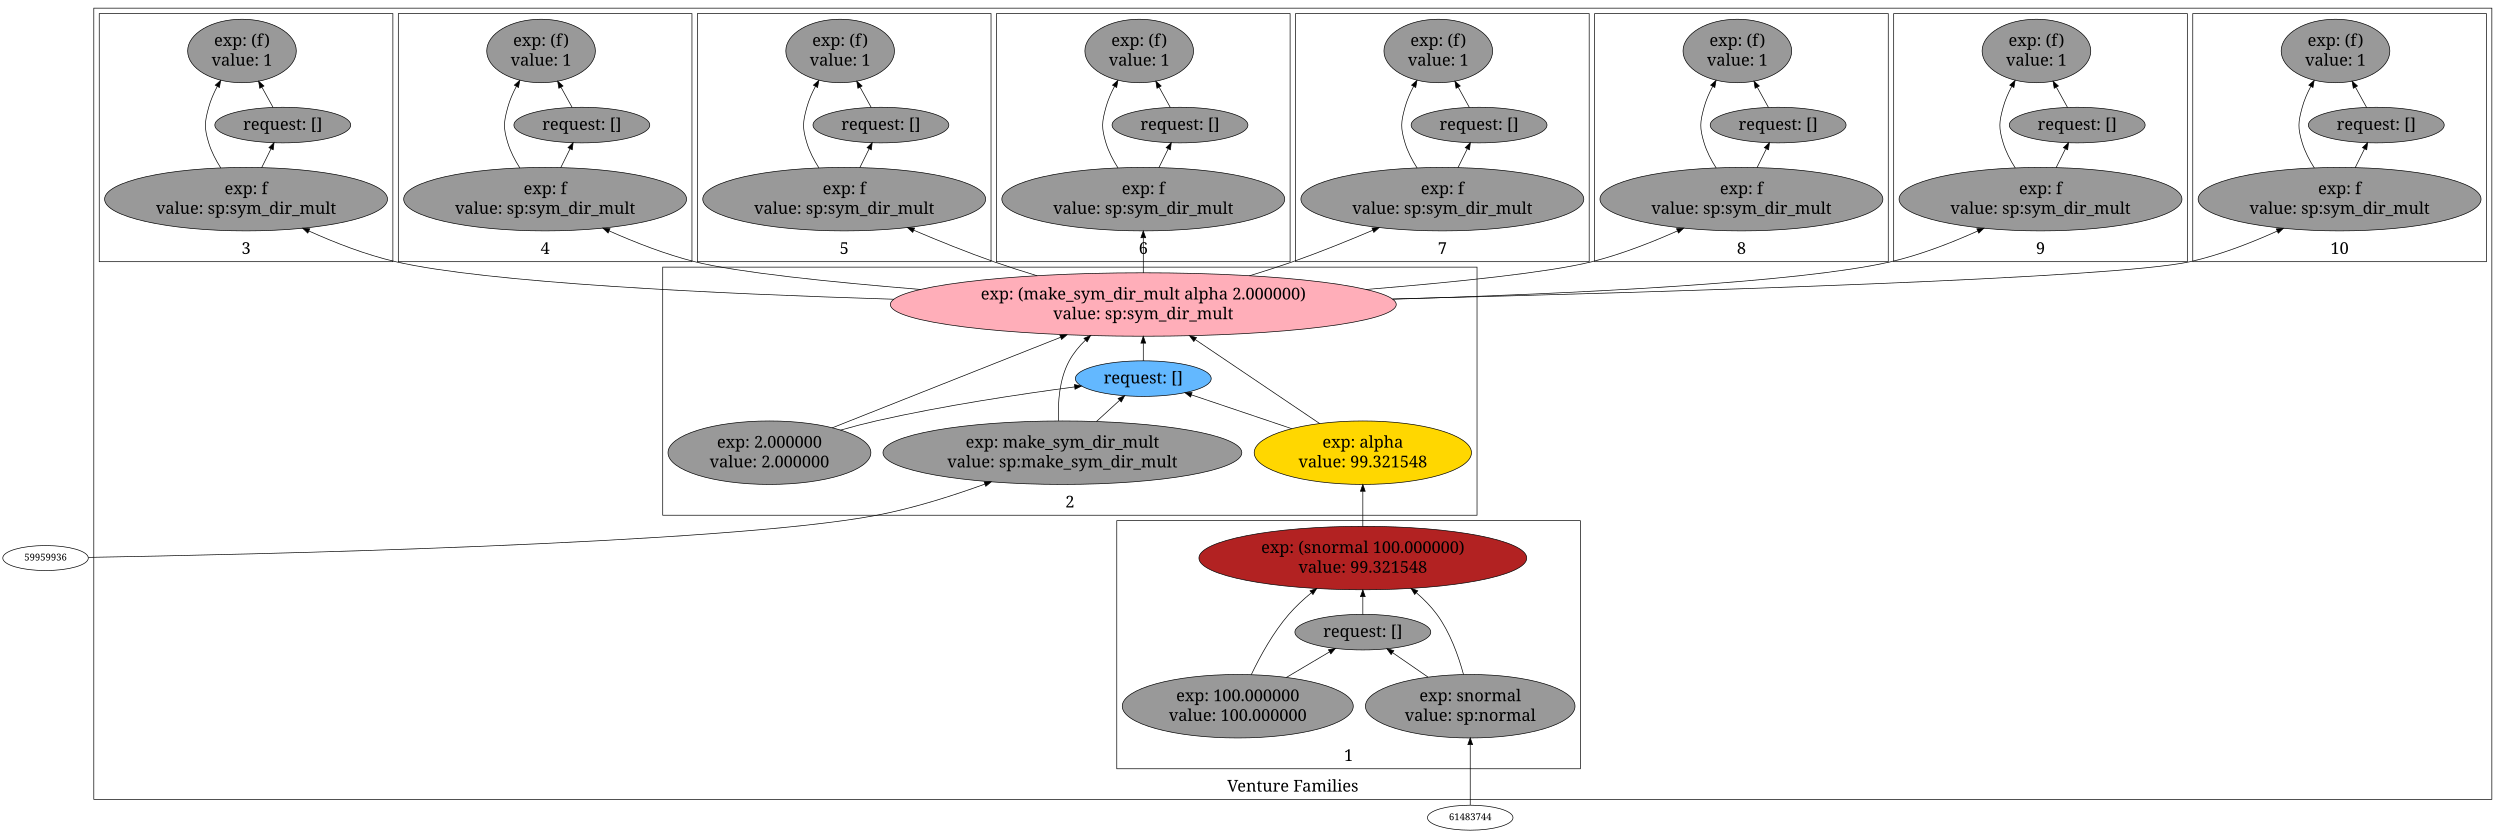
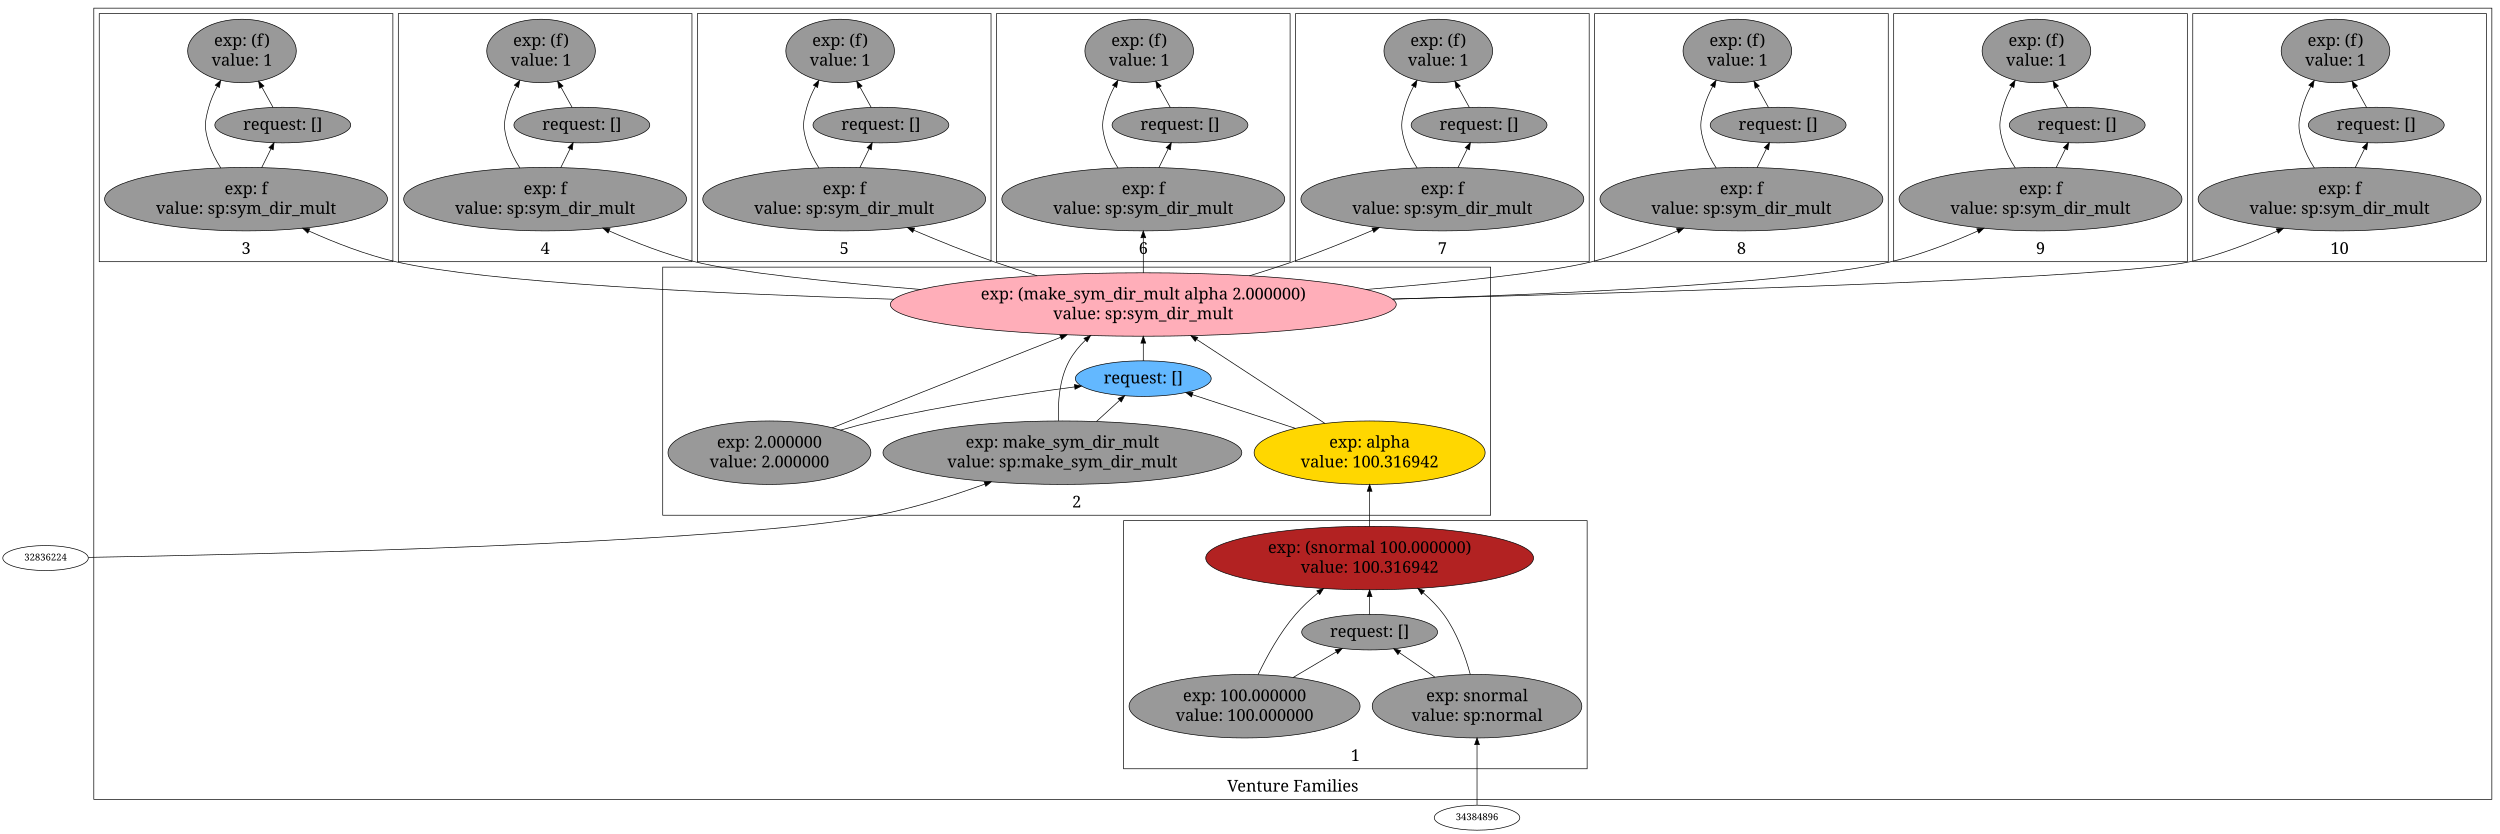
<svg xmlns="http://www.w3.org/2000/svg" width="3678pt" height="1226pt" viewBox="0.00 0.00 3678.00 1226.00">
  <g id="graph1" class="graph" transform="scale(1 1) rotate(0) translate(4 1222)">
    <polygon fill="white" stroke="white" points="-4,5 -4,-1222 3675,-1222 3675,5 -4,5" />
    <g id="graph2" class="cluster">
      <polygon fill="none" stroke="black" points="134,-46 134,-1210 3662,-1210 3662,-46 134,-46" />
      <text text-anchor="middle" x="1898" y="-57.4" font-family="Times Roman,serif" font-size="24.00">Venture Families</text>
    </g>
    <g id="graph3" class="cluster">
-       <polygon fill="none" stroke="black" points="1639,-91 1639,-456 2321,-456 2321,-91 1639,-91" />
-       <text text-anchor="middle" x="1980" y="-102.4" font-family="Times Roman,serif" font-size="24.00">1</text>
+       <polygon fill="none" stroke="black" points="1649,-91 1649,-456 2331,-456 2331,-91 1649,-91" />
+       <text text-anchor="middle" x="1990" y="-102.4" font-family="Times Roman,serif" font-size="24.00">1</text>
    </g>
    <g id="graph4" class="cluster">
-       <polygon fill="none" stroke="black" points="971,-464 971,-829 2169,-829 2169,-464 971,-464" />
-       <text text-anchor="middle" x="1570" y="-475.4" font-family="Times Roman,serif" font-size="24.00">2</text>
+       <polygon fill="none" stroke="black" points="971,-464 971,-829 2189,-829 2189,-464 971,-464" />
+       <text text-anchor="middle" x="1580" y="-475.4" font-family="Times Roman,serif" font-size="24.00">2</text>
    </g>
    <g id="graph5" class="cluster">
      <polygon fill="none" stroke="black" points="142,-837 142,-1202 574,-1202 574,-837 142,-837" />
      <text text-anchor="middle" x="358" y="-848.4" font-family="Times Roman,serif" font-size="24.00">3</text>
    </g>
    <g id="graph6" class="cluster">
      <polygon fill="none" stroke="black" points="582,-837 582,-1202 1014,-1202 1014,-837 582,-837" />
      <text text-anchor="middle" x="798" y="-848.4" font-family="Times Roman,serif" font-size="24.00">4</text>
    </g>
    <g id="graph7" class="cluster">
      <polygon fill="none" stroke="black" points="1022,-837 1022,-1202 1454,-1202 1454,-837 1022,-837" />
      <text text-anchor="middle" x="1238" y="-848.4" font-family="Times Roman,serif" font-size="24.00">5</text>
    </g>
    <g id="graph8" class="cluster">
      <polygon fill="none" stroke="black" points="1462,-837 1462,-1202 1894,-1202 1894,-837 1462,-837" />
      <text text-anchor="middle" x="1678" y="-848.4" font-family="Times Roman,serif" font-size="24.00">6</text>
    </g>
    <g id="graph9" class="cluster">
      <polygon fill="none" stroke="black" points="1902,-837 1902,-1202 2334,-1202 2334,-837 1902,-837" />
      <text text-anchor="middle" x="2118" y="-848.4" font-family="Times Roman,serif" font-size="24.00">7</text>
    </g>
    <g id="graph10" class="cluster">
      <polygon fill="none" stroke="black" points="2342,-837 2342,-1202 2774,-1202 2774,-837 2342,-837" />
      <text text-anchor="middle" x="2558" y="-848.4" font-family="Times Roman,serif" font-size="24.00">8</text>
    </g>
    <g id="graph11" class="cluster">
      <polygon fill="none" stroke="black" points="2782,-837 2782,-1202 3214,-1202 3214,-837 2782,-837" />
      <text text-anchor="middle" x="2998" y="-848.4" font-family="Times Roman,serif" font-size="24.00">9</text>
    </g>
    <g id="graph12" class="cluster">
      <polygon fill="none" stroke="black" points="3222,-837 3222,-1202 3654,-1202 3654,-837 3222,-837" />
      <text text-anchor="middle" x="3438" y="-848.4" font-family="Times Roman,serif" font-size="24.00">10</text>
    </g>
    <g id="node3" class="node">
-       <ellipse fill="firebrick" stroke="black" cx="2001" cy="-401" rx="241.123" ry="46.669" />
-       <text text-anchor="middle" x="2001" y="-408.4" font-family="Times Roman,serif" font-size="24.00">exp: (snormal 100.000000)</text>
-       <text text-anchor="middle" x="2001" y="-379.4" font-family="Times Roman,serif" font-size="24.00">value: 99.321548</text>
+       <ellipse fill="firebrick" stroke="black" cx="2011" cy="-401" rx="241.123" ry="46.669" />
+       <text text-anchor="middle" x="2011" y="-408.4" font-family="Times Roman,serif" font-size="24.00">exp: (snormal 100.000000)</text>
+       <text text-anchor="middle" x="2011" y="-379.4" font-family="Times Roman,serif" font-size="24.00">value: 100.316942</text>
    </g>
    <g id="node11" class="node">
-       <ellipse fill="gold" stroke="black" cx="2001" cy="-556" rx="159.806" ry="46.669" />
-       <text text-anchor="middle" x="2001" y="-563.4" font-family="Times Roman,serif" font-size="24.00">exp: alpha</text>
-       <text text-anchor="middle" x="2001" y="-534.4" font-family="Times Roman,serif" font-size="24.00">value: 99.321548</text>
-     </g>
-     <g id="edge63" class="edge">
-       <path fill="none" stroke="black" d="M2001,-447.505C2001,-463.677 2001,-482.005 2001,-498.933" />
-       <polygon fill="black" stroke="black" points="1997.5,-499.26 2001,-509.26 2004.5,-499.26 1997.5,-499.26" />
+       <ellipse fill="gold" stroke="black" cx="2011" cy="-556" rx="169.913" ry="46.669" />
+       <text text-anchor="middle" x="2011" y="-563.4" font-family="Times Roman,serif" font-size="24.00">exp: alpha</text>
+       <text text-anchor="middle" x="2011" y="-534.4" font-family="Times Roman,serif" font-size="24.00">value: 100.316942</text>
+     </g>
+     <g id="edge31" class="edge">
+       <path fill="none" stroke="black" d="M2011,-447.505C2011,-463.677 2011,-482.005 2011,-498.933" />
+       <polygon fill="black" stroke="black" points="2007.5,-499.26 2011,-509.26 2014.5,-499.26 2007.5,-499.26" />
    </g>
    <g id="node4" class="node">
-       <ellipse fill="#999999" stroke="black" cx="2001" cy="-292" rx="99.91" ry="26.163" />
-       <text text-anchor="middle" x="2001" y="-284.9" font-family="Times Roman,serif" font-size="24.00">request: []</text>
+       <ellipse fill="#999999" stroke="black" cx="2011" cy="-292" rx="99.91" ry="26.163" />
+       <text text-anchor="middle" x="2011" y="-284.9" font-family="Times Roman,serif" font-size="24.00">request: []</text>
    </g>
    <g id="edge97" class="edge">
-       <path fill="none" stroke="black" d="M2001,-318.108C2001,-325.979 2001,-334.946 2001,-344.005" />
-       <polygon fill="black" stroke="black" points="1997.5,-344.218 2001,-354.218 2004.5,-344.218 1997.5,-344.218" />
+       <path fill="none" stroke="black" d="M2011,-318.108C2011,-325.979 2011,-334.946 2011,-344.005" />
+       <polygon fill="black" stroke="black" points="2007.5,-344.218 2011,-354.218 2014.5,-344.218 2007.5,-344.218" />
    </g>
    <g id="node5" class="node">
-       <ellipse fill="#999999" stroke="black" cx="2159" cy="-183" rx="154.149" ry="46.669" />
-       <text text-anchor="middle" x="2159" y="-190.4" font-family="Times Roman,serif" font-size="24.00">exp: snormal</text>
-       <text text-anchor="middle" x="2159" y="-161.4" font-family="Times Roman,serif" font-size="24.00">value: sp:normal</text>
+       <ellipse fill="#999999" stroke="black" cx="2169" cy="-183" rx="154.149" ry="46.669" />
+       <text text-anchor="middle" x="2169" y="-190.4" font-family="Times Roman,serif" font-size="24.00">exp: snormal</text>
+       <text text-anchor="middle" x="2169" y="-161.4" font-family="Times Roman,serif" font-size="24.00">value: sp:normal</text>
    </g>
    <g id="edge87" class="edge">
-       <path fill="none" stroke="black" d="M2149.12,-229.623C2141.63,-257.217 2129.28,-291.787 2110,-318 2101.47,-329.599 2090.88,-340.353 2079.68,-350.014" />
-       <polygon fill="black" stroke="black" points="2077.3,-347.44 2071.85,-356.524 2081.78,-352.823 2077.3,-347.44" />
+       <path fill="none" stroke="black" d="M2159.12,-229.623C2151.63,-257.217 2139.28,-291.787 2120,-318 2111.47,-329.599 2100.88,-340.353 2089.68,-350.014" />
+       <polygon fill="black" stroke="black" points="2087.3,-347.44 2081.85,-356.524 2091.78,-352.823 2087.3,-347.44" />
    </g>
    <g id="edge89" class="edge">
-       <path fill="none" stroke="black" d="M2097.01,-225.767C2079.65,-237.744 2061.14,-250.514 2045.05,-261.614" />
-       <polygon fill="black" stroke="black" points="2042.62,-259.033 2036.38,-267.592 2046.6,-264.795 2042.62,-259.033" />
+       <path fill="none" stroke="black" d="M2107.01,-225.767C2089.65,-237.744 2071.14,-250.514 2055.05,-261.614" />
+       <polygon fill="black" stroke="black" points="2052.62,-259.033 2046.38,-267.592 2056.6,-264.795 2052.62,-259.033" />
    </g>
    <g id="node6" class="node">
-       <ellipse fill="#999999" stroke="black" cx="1817" cy="-183" rx="169.913" ry="46.669" />
-       <text text-anchor="middle" x="1817" y="-190.4" font-family="Times Roman,serif" font-size="24.00">exp: 100.000000</text>
-       <text text-anchor="middle" x="1817" y="-161.4" font-family="Times Roman,serif" font-size="24.00">value: 100.000000</text>
+       <ellipse fill="#999999" stroke="black" cx="1827" cy="-183" rx="169.913" ry="46.669" />
+       <text text-anchor="middle" x="1827" y="-190.4" font-family="Times Roman,serif" font-size="24.00">exp: 100.000000</text>
+       <text text-anchor="middle" x="1827" y="-161.4" font-family="Times Roman,serif" font-size="24.00">value: 100.000000</text>
    </g>
    <g id="edge93" class="edge">
-       <path fill="none" stroke="black" d="M1836.89,-229.45C1850.06,-256.982 1869.1,-291.547 1892,-318 1901.83,-329.359 1913.45,-340.165 1925.37,-350" />
-       <polygon fill="black" stroke="black" points="1923.25,-352.783 1933.23,-356.319 1927.63,-347.326 1923.25,-352.783" />
+       <path fill="none" stroke="black" d="M1846.89,-229.45C1860.06,-256.982 1879.1,-291.547 1902,-318 1911.83,-329.359 1923.45,-340.165 1935.37,-350" />
+       <polygon fill="black" stroke="black" points="1933.25,-352.783 1943.23,-356.319 1937.63,-347.326 1933.25,-352.783" />
    </g>
    <g id="edge95" class="edge">
-       <path fill="none" stroke="black" d="M1888.4,-225.298C1909.69,-237.909 1932.53,-251.438 1952.03,-262.993" />
-       <polygon fill="black" stroke="black" points="1950.36,-266.067 1960.74,-268.153 1953.92,-260.045 1950.36,-266.067" />
+       <path fill="none" stroke="black" d="M1898.4,-225.298C1919.69,-237.909 1942.53,-251.438 1962.03,-262.993" />
+       <polygon fill="black" stroke="black" points="1960.36,-266.067 1970.74,-268.153 1963.92,-260.045 1960.36,-266.067" />
    </g>
    <g id="node8" class="node">
      <ellipse fill="#ffaeb9" stroke="black" cx="1678" cy="-774" rx="372.145" ry="46.669" />
      <text text-anchor="middle" x="1678" y="-781.4" font-family="Times Roman,serif" font-size="24.00">exp: (make_sym_dir_mult alpha 2.000000)</text>
      <text text-anchor="middle" x="1678" y="-752.4" font-family="Times Roman,serif" font-size="24.00">value: sp:sym_dir_mult</text>
    </g>
    <g id="node16" class="node">
      <ellipse fill="#999999" stroke="black" cx="358" cy="-929" rx="208.096" ry="46.669" />
      <text text-anchor="middle" x="358" y="-936.4" font-family="Times Roman,serif" font-size="24.00">exp: f</text>
      <text text-anchor="middle" x="358" y="-907.4" font-family="Times Roman,serif" font-size="24.00">value: sp:sym_dir_mult</text>
    </g>
    <g id="edge103" class="edge">
      <path fill="none" stroke="black" d="M1311.09,-781.748C1046.35,-789.847 712.786,-805.917 578,-837 534.584,-847.012 488.791,-864.866 450.292,-882.198" />
      <polygon fill="black" stroke="black" points="448.826,-879.02 441.178,-886.352 451.729,-885.389 448.826,-879.02" />
    </g>
    <g id="node20" class="node">
      <ellipse fill="#999999" stroke="black" cx="798" cy="-929" rx="208.096" ry="46.669" />
      <text text-anchor="middle" x="798" y="-936.4" font-family="Times Roman,serif" font-size="24.00">exp: f</text>
      <text text-anchor="middle" x="798" y="-907.4" font-family="Times Roman,serif" font-size="24.00">value: sp:sym_dir_mult</text>
    </g>
-     <g id="edge49" class="edge">
+     <g id="edge67" class="edge">
      <path fill="none" stroke="black" d="M1350.62,-796.101C1217.97,-806.964 1081.29,-821.134 1018,-837 975.52,-847.649 930.581,-865.207 892.47,-882.145" />
      <polygon fill="black" stroke="black" points="890.618,-879.14 882.934,-886.433 893.489,-885.524 890.618,-879.14" />
    </g>
    <g id="node24" class="node">
      <ellipse fill="#999999" stroke="black" cx="1238" cy="-929" rx="208.096" ry="46.669" />
      <text text-anchor="middle" x="1238" y="-936.4" font-family="Times Roman,serif" font-size="24.00">exp: f</text>
      <text text-anchor="middle" x="1238" y="-907.4" font-family="Times Roman,serif" font-size="24.00">value: sp:sym_dir_mult</text>
    </g>
-     <g id="edge41" class="edge">
+     <g id="edge17" class="edge">
      <path fill="none" stroke="black" d="M1521.94,-816.234C1500.33,-822.794 1478.52,-829.797 1458,-837 1419.02,-850.68 1377,-867.674 1340.23,-883.321" />
      <polygon fill="black" stroke="black" points="1338.82,-880.117 1331,-887.267 1341.57,-886.554 1338.82,-880.117" />
    </g>
    <g id="node28" class="node">
      <ellipse fill="#999999" stroke="black" cx="1678" cy="-929" rx="208.096" ry="46.669" />
      <text text-anchor="middle" x="1678" y="-936.4" font-family="Times Roman,serif" font-size="24.00">exp: f</text>
      <text text-anchor="middle" x="1678" y="-907.4" font-family="Times Roman,serif" font-size="24.00">value: sp:sym_dir_mult</text>
    </g>
-     <g id="edge17" class="edge">
+     <g id="edge59" class="edge">
      <path fill="none" stroke="black" d="M1678,-820.505C1678,-836.677 1678,-855.005 1678,-871.933" />
      <polygon fill="black" stroke="black" points="1674.5,-872.26 1678,-882.26 1681.5,-872.26 1674.5,-872.26" />
    </g>
    <g id="node32" class="node">
      <ellipse fill="#999999" stroke="black" cx="2118" cy="-929" rx="208.096" ry="46.669" />
      <text text-anchor="middle" x="2118" y="-936.4" font-family="Times Roman,serif" font-size="24.00">exp: f</text>
      <text text-anchor="middle" x="2118" y="-907.4" font-family="Times Roman,serif" font-size="24.00">value: sp:sym_dir_mult</text>
    </g>
-     <g id="edge83" class="edge">
+     <g id="edge43" class="edge">
      <path fill="none" stroke="black" d="M1834.06,-816.234C1855.67,-822.794 1877.48,-829.797 1898,-837 1936.98,-850.68 1979,-867.674 2015.77,-883.321" />
      <polygon fill="black" stroke="black" points="2014.43,-886.554 2025,-887.267 2017.18,-880.117 2014.43,-886.554" />
    </g>
    <g id="node36" class="node">
      <ellipse fill="#999999" stroke="black" cx="2558" cy="-929" rx="208.096" ry="46.669" />
      <text text-anchor="middle" x="2558" y="-936.4" font-family="Times Roman,serif" font-size="24.00">exp: f</text>
      <text text-anchor="middle" x="2558" y="-907.4" font-family="Times Roman,serif" font-size="24.00">value: sp:sym_dir_mult</text>
    </g>
-     <g id="edge25" class="edge">
+     <g id="edge51" class="edge">
      <path fill="none" stroke="black" d="M2005.38,-796.101C2138.03,-806.964 2274.71,-821.134 2338,-837 2380.48,-847.649 2425.42,-865.207 2463.53,-882.145" />
      <polygon fill="black" stroke="black" points="2462.51,-885.524 2473.07,-886.433 2465.38,-879.14 2462.51,-885.524" />
    </g>
    <g id="node40" class="node">
      <ellipse fill="#999999" stroke="black" cx="2998" cy="-929" rx="208.096" ry="46.669" />
      <text text-anchor="middle" x="2998" y="-936.4" font-family="Times Roman,serif" font-size="24.00">exp: f</text>
      <text text-anchor="middle" x="2998" y="-907.4" font-family="Times Roman,serif" font-size="24.00">value: sp:sym_dir_mult</text>
    </g>
    <g id="edge75" class="edge">
      <path fill="none" stroke="black" d="M2044.91,-781.748C2309.65,-789.847 2643.21,-805.917 2778,-837 2821.42,-847.012 2867.21,-864.866 2905.71,-882.198" />
      <polygon fill="black" stroke="black" points="2904.27,-885.389 2914.82,-886.352 2907.17,-879.02 2904.27,-885.389" />
    </g>
    <g id="node44" class="node">
      <ellipse fill="#999999" stroke="black" cx="3438" cy="-929" rx="208.096" ry="46.669" />
      <text text-anchor="middle" x="3438" y="-936.4" font-family="Times Roman,serif" font-size="24.00">exp: f</text>
      <text text-anchor="middle" x="3438" y="-907.4" font-family="Times Roman,serif" font-size="24.00">value: sp:sym_dir_mult</text>
    </g>
-     <g id="edge33" class="edge">
+     <g id="edge83" class="edge">
      <path fill="none" stroke="black" d="M2044.57,-782.196C2463.83,-792.642 3106.94,-812.341 3218,-837 3261.68,-846.699 3307.7,-864.608 3346.29,-882.065" />
      <polygon fill="black" stroke="black" points="3344.87,-885.266 3355.42,-886.25 3347.79,-878.902 3344.87,-885.266" />
    </g>
    <g id="node9" class="node">
      <ellipse fill="#63b8ff" stroke="black" cx="1678" cy="-665" rx="99.91" ry="26.163" />
      <text text-anchor="middle" x="1678" y="-657.9" font-family="Times Roman,serif" font-size="24.00">request: []</text>
    </g>
-     <g id="edge69" class="edge">
+     <g id="edge37" class="edge">
      <path fill="none" stroke="black" d="M1678,-691.108C1678,-698.979 1678,-707.946 1678,-717.005" />
      <polygon fill="black" stroke="black" points="1674.5,-717.218 1678,-727.218 1681.5,-717.218 1674.5,-717.218" />
    </g>
    <g id="node10" class="node">
      <ellipse fill="#999999" stroke="black" cx="1559" cy="-556" rx="263.958" ry="46.669" />
      <text text-anchor="middle" x="1559" y="-563.4" font-family="Times Roman,serif" font-size="24.00">exp: make_sym_dir_mult</text>
      <text text-anchor="middle" x="1559" y="-534.4" font-family="Times Roman,serif" font-size="24.00">value: sp:make_sym_dir_mult</text>
    </g>
-     <g id="edge53" class="edge">
+     <g id="edge21" class="edge">
      <path fill="none" stroke="black" d="M1553.28,-602.716C1552.1,-630.015 1554.49,-664.247 1569,-691 1575.14,-702.33 1583.57,-712.582 1593.04,-721.705" />
      <polygon fill="black" stroke="black" points="1590.71,-724.318 1600.46,-728.46 1595.42,-719.141 1590.71,-724.318" />
    </g>
-     <g id="edge55" class="edge">
+     <g id="edge23" class="edge">
      <path fill="none" stroke="black" d="M1609.12,-601.91C1620.57,-612.397 1632.5,-623.32 1643.14,-633.071" />
      <polygon fill="black" stroke="black" points="1640.9,-635.768 1650.64,-639.942 1645.63,-630.606 1640.9,-635.768" />
    </g>
-     <g id="edge59" class="edge">
-       <path fill="none" stroke="black" d="M1937.57,-598.81C1885.06,-634.252 1810.28,-684.721 1754.46,-722.393" />
-       <polygon fill="black" stroke="black" points="1752.35,-719.594 1746.02,-728.09 1756.27,-725.396 1752.35,-719.594" />
-     </g>
-     <g id="edge61" class="edge">
-       <path fill="none" stroke="black" d="M1896.58,-591.239C1848.26,-607.545 1792.11,-626.493 1748.82,-641.1" />
-       <polygon fill="black" stroke="black" points="1747.59,-637.823 1739.23,-644.337 1749.82,-644.456 1747.59,-637.823" />
+     <g id="edge27" class="edge">
+       <path fill="none" stroke="black" d="M1945.21,-599.07C1891.03,-634.537 1814.07,-684.921 1756.64,-722.515" />
+       <polygon fill="black" stroke="black" points="1754.41,-719.794 1747.96,-728.199 1758.25,-725.65 1754.41,-719.794" />
+     </g>
+     <g id="edge29" class="edge">
+       <path fill="none" stroke="black" d="M1901.96,-591.691C1852.13,-608.003 1794.47,-626.877 1750.13,-641.389" />
+       <polygon fill="black" stroke="black" points="1749.01,-638.073 1740.6,-644.51 1751.19,-644.725 1749.01,-638.073" />
    </g>
    <g id="node12" class="node">
      <ellipse fill="#999999" stroke="black" cx="1128" cy="-556" rx="149.2" ry="46.669" />
      <text text-anchor="middle" x="1128" y="-563.4" font-family="Times Roman,serif" font-size="24.00">exp: 2.000000</text>
      <text text-anchor="middle" x="1128" y="-534.4" font-family="Times Roman,serif" font-size="24.00">value: 2.000000</text>
    </g>
-     <g id="edge65" class="edge">
+     <g id="edge33" class="edge">
      <path fill="none" stroke="black" d="M1220.37,-592.611C1312.64,-629.187 1454.99,-685.608 1556.41,-725.806" />
      <polygon fill="black" stroke="black" points="1555.2,-729.091 1565.79,-729.522 1557.78,-722.584 1555.2,-729.091" />
    </g>
-     <g id="edge67" class="edge">
+     <g id="edge35" class="edge">
      <path fill="none" stroke="black" d="M1232.45,-589.184C1250.21,-594.219 1268.56,-599.044 1286,-603 1383.95,-625.212 1497.44,-642.23 1577.03,-652.768" />
      <polygon fill="black" stroke="black" points="1576.68,-656.252 1587.05,-654.084 1577.59,-649.312 1576.68,-656.252" />
    </g>
    <g id="node14" class="node">
      <ellipse fill="#999999" stroke="black" cx="352" cy="-1147" rx="79.903" ry="46.669" />
      <text text-anchor="middle" x="352" y="-1154.4" font-family="Times Roman,serif" font-size="24.00">exp: (f)</text>
      <text text-anchor="middle" x="352" y="-1125.4" font-family="Times Roman,serif" font-size="24.00">value: 1</text>
    </g>
    <g id="node15" class="node">
      <ellipse fill="#999999" stroke="black" cx="412" cy="-1038" rx="99.91" ry="26.163" />
      <text text-anchor="middle" x="412" y="-1030.9" font-family="Times Roman,serif" font-size="24.00">request: []</text>
    </g>
    <g id="edge105" class="edge">
      <path fill="none" stroke="black" d="M397.781,-1063.83C392.849,-1072.79 387.122,-1083.19 381.423,-1093.55" />
      <polygon fill="black" stroke="black" points="378.198,-1092.15 376.442,-1102.6 384.331,-1095.52 378.198,-1092.15" />
    </g>
    <g id="edge99" class="edge">
      <path fill="none" stroke="black" d="M320.847,-974.855C313.514,-986.341 306.889,-999.09 303,-1012 296.334,-1034.13 296.91,-1041.71 303,-1064 305.869,-1074.5 310.447,-1085.03 315.678,-1094.89" />
      <polygon fill="black" stroke="black" points="312.694,-1096.73 320.635,-1103.74 318.8,-1093.31 312.694,-1096.73" />
    </g>
    <g id="edge101" class="edge">
      <path fill="none" stroke="black" d="M380.901,-975.226C385.503,-984.515 390.267,-994.133 394.643,-1002.96" />
      <polygon fill="black" stroke="black" points="391.637,-1004.78 399.212,-1012.19 397.909,-1001.67 391.637,-1004.78" />
    </g>
    <g id="node18" class="node">
      <ellipse fill="#999999" stroke="black" cx="792" cy="-1147" rx="79.903" ry="46.669" />
      <text text-anchor="middle" x="792" y="-1154.4" font-family="Times Roman,serif" font-size="24.00">exp: (f)</text>
      <text text-anchor="middle" x="792" y="-1125.4" font-family="Times Roman,serif" font-size="24.00">value: 1</text>
    </g>
    <g id="node19" class="node">
      <ellipse fill="#999999" stroke="black" cx="852" cy="-1038" rx="99.91" ry="26.163" />
      <text text-anchor="middle" x="852" y="-1030.9" font-family="Times Roman,serif" font-size="24.00">request: []</text>
    </g>
-     <g id="edge51" class="edge">
+     <g id="edge69" class="edge">
      <path fill="none" stroke="black" d="M837.781,-1063.83C832.849,-1072.79 827.122,-1083.19 821.423,-1093.55" />
      <polygon fill="black" stroke="black" points="818.198,-1092.15 816.442,-1102.6 824.331,-1095.52 818.198,-1092.15" />
    </g>
-     <g id="edge45" class="edge">
+     <g id="edge63" class="edge">
      <path fill="none" stroke="black" d="M760.847,-974.855C753.514,-986.341 746.889,-999.09 743,-1012 736.334,-1034.13 736.91,-1041.71 743,-1064 745.869,-1074.5 750.447,-1085.03 755.678,-1094.89" />
      <polygon fill="black" stroke="black" points="752.694,-1096.73 760.635,-1103.74 758.8,-1093.31 752.694,-1096.73" />
    </g>
-     <g id="edge47" class="edge">
+     <g id="edge65" class="edge">
      <path fill="none" stroke="black" d="M820.901,-975.226C825.503,-984.515 830.267,-994.133 834.643,-1002.96" />
      <polygon fill="black" stroke="black" points="831.637,-1004.78 839.212,-1012.19 837.909,-1001.67 831.637,-1004.78" />
    </g>
    <g id="node22" class="node">
      <ellipse fill="#999999" stroke="black" cx="1232" cy="-1147" rx="79.903" ry="46.669" />
      <text text-anchor="middle" x="1232" y="-1154.4" font-family="Times Roman,serif" font-size="24.00">exp: (f)</text>
      <text text-anchor="middle" x="1232" y="-1125.4" font-family="Times Roman,serif" font-size="24.00">value: 1</text>
    </g>
    <g id="node23" class="node">
      <ellipse fill="#999999" stroke="black" cx="1292" cy="-1038" rx="99.91" ry="26.163" />
      <text text-anchor="middle" x="1292" y="-1030.9" font-family="Times Roman,serif" font-size="24.00">request: []</text>
    </g>
-     <g id="edge43" class="edge">
+     <g id="edge19" class="edge">
      <path fill="none" stroke="black" d="M1277.78,-1063.83C1272.85,-1072.79 1267.12,-1083.19 1261.42,-1093.55" />
      <polygon fill="black" stroke="black" points="1258.2,-1092.15 1256.44,-1102.6 1264.33,-1095.52 1258.2,-1092.15" />
    </g>
-     <g id="edge37" class="edge">
+     <g id="edge13" class="edge">
      <path fill="none" stroke="black" d="M1200.85,-974.855C1193.51,-986.341 1186.89,-999.09 1183,-1012 1176.33,-1034.13 1176.91,-1041.71 1183,-1064 1185.87,-1074.5 1190.45,-1085.03 1195.68,-1094.89" />
      <polygon fill="black" stroke="black" points="1192.69,-1096.73 1200.64,-1103.74 1198.8,-1093.31 1192.69,-1096.73" />
    </g>
-     <g id="edge39" class="edge">
+     <g id="edge15" class="edge">
      <path fill="none" stroke="black" d="M1260.9,-975.226C1265.5,-984.515 1270.27,-994.133 1274.64,-1002.96" />
      <polygon fill="black" stroke="black" points="1271.64,-1004.78 1279.21,-1012.19 1277.91,-1001.67 1271.64,-1004.78" />
    </g>
    <g id="node26" class="node">
      <ellipse fill="#999999" stroke="black" cx="1672" cy="-1147" rx="79.903" ry="46.669" />
      <text text-anchor="middle" x="1672" y="-1154.4" font-family="Times Roman,serif" font-size="24.00">exp: (f)</text>
      <text text-anchor="middle" x="1672" y="-1125.4" font-family="Times Roman,serif" font-size="24.00">value: 1</text>
    </g>
    <g id="node27" class="node">
      <ellipse fill="#999999" stroke="black" cx="1732" cy="-1038" rx="99.91" ry="26.163" />
      <text text-anchor="middle" x="1732" y="-1030.9" font-family="Times Roman,serif" font-size="24.00">request: []</text>
    </g>
-     <g id="edge19" class="edge">
+     <g id="edge61" class="edge">
      <path fill="none" stroke="black" d="M1717.78,-1063.83C1712.85,-1072.79 1707.12,-1083.19 1701.42,-1093.55" />
      <polygon fill="black" stroke="black" points="1698.2,-1092.15 1696.44,-1102.6 1704.33,-1095.52 1698.2,-1092.15" />
    </g>
-     <g id="edge13" class="edge">
+     <g id="edge55" class="edge">
      <path fill="none" stroke="black" d="M1640.85,-974.855C1633.51,-986.341 1626.89,-999.09 1623,-1012 1616.33,-1034.13 1616.91,-1041.71 1623,-1064 1625.87,-1074.5 1630.45,-1085.03 1635.68,-1094.89" />
      <polygon fill="black" stroke="black" points="1632.69,-1096.73 1640.64,-1103.74 1638.8,-1093.31 1632.69,-1096.73" />
    </g>
-     <g id="edge15" class="edge">
+     <g id="edge57" class="edge">
      <path fill="none" stroke="black" d="M1700.9,-975.226C1705.5,-984.515 1710.27,-994.133 1714.64,-1002.96" />
      <polygon fill="black" stroke="black" points="1711.64,-1004.78 1719.21,-1012.19 1717.91,-1001.67 1711.64,-1004.78" />
    </g>
    <g id="node30" class="node">
      <ellipse fill="#999999" stroke="black" cx="2112" cy="-1147" rx="79.903" ry="46.669" />
      <text text-anchor="middle" x="2112" y="-1154.4" font-family="Times Roman,serif" font-size="24.00">exp: (f)</text>
      <text text-anchor="middle" x="2112" y="-1125.4" font-family="Times Roman,serif" font-size="24.00">value: 1</text>
    </g>
    <g id="node31" class="node">
      <ellipse fill="#999999" stroke="black" cx="2172" cy="-1038" rx="99.91" ry="26.163" />
      <text text-anchor="middle" x="2172" y="-1030.9" font-family="Times Roman,serif" font-size="24.00">request: []</text>
    </g>
-     <g id="edge85" class="edge">
+     <g id="edge45" class="edge">
      <path fill="none" stroke="black" d="M2157.78,-1063.83C2152.85,-1072.79 2147.12,-1083.19 2141.42,-1093.55" />
      <polygon fill="black" stroke="black" points="2138.2,-1092.15 2136.44,-1102.6 2144.33,-1095.52 2138.2,-1092.15" />
    </g>
-     <g id="edge79" class="edge">
+     <g id="edge39" class="edge">
      <path fill="none" stroke="black" d="M2080.85,-974.855C2073.51,-986.341 2066.89,-999.09 2063,-1012 2056.33,-1034.13 2056.91,-1041.71 2063,-1064 2065.87,-1074.5 2070.45,-1085.03 2075.68,-1094.89" />
      <polygon fill="black" stroke="black" points="2072.69,-1096.73 2080.64,-1103.74 2078.8,-1093.31 2072.69,-1096.73" />
    </g>
-     <g id="edge81" class="edge">
+     <g id="edge41" class="edge">
      <path fill="none" stroke="black" d="M2140.9,-975.226C2145.5,-984.515 2150.27,-994.133 2154.64,-1002.96" />
      <polygon fill="black" stroke="black" points="2151.64,-1004.78 2159.21,-1012.19 2157.91,-1001.67 2151.64,-1004.78" />
    </g>
    <g id="node34" class="node">
      <ellipse fill="#999999" stroke="black" cx="2552" cy="-1147" rx="79.903" ry="46.669" />
      <text text-anchor="middle" x="2552" y="-1154.4" font-family="Times Roman,serif" font-size="24.00">exp: (f)</text>
      <text text-anchor="middle" x="2552" y="-1125.4" font-family="Times Roman,serif" font-size="24.00">value: 1</text>
    </g>
    <g id="node35" class="node">
      <ellipse fill="#999999" stroke="black" cx="2612" cy="-1038" rx="99.91" ry="26.163" />
      <text text-anchor="middle" x="2612" y="-1030.9" font-family="Times Roman,serif" font-size="24.00">request: []</text>
    </g>
-     <g id="edge27" class="edge">
+     <g id="edge53" class="edge">
      <path fill="none" stroke="black" d="M2597.78,-1063.83C2592.85,-1072.79 2587.12,-1083.19 2581.42,-1093.55" />
      <polygon fill="black" stroke="black" points="2578.2,-1092.15 2576.44,-1102.6 2584.33,-1095.52 2578.2,-1092.15" />
    </g>
-     <g id="edge21" class="edge">
+     <g id="edge47" class="edge">
      <path fill="none" stroke="black" d="M2520.85,-974.855C2513.51,-986.341 2506.89,-999.09 2503,-1012 2496.33,-1034.13 2496.91,-1041.71 2503,-1064 2505.87,-1074.5 2510.45,-1085.03 2515.68,-1094.89" />
      <polygon fill="black" stroke="black" points="2512.69,-1096.73 2520.64,-1103.74 2518.8,-1093.31 2512.69,-1096.73" />
    </g>
-     <g id="edge23" class="edge">
+     <g id="edge49" class="edge">
      <path fill="none" stroke="black" d="M2580.9,-975.226C2585.5,-984.515 2590.27,-994.133 2594.64,-1002.96" />
      <polygon fill="black" stroke="black" points="2591.64,-1004.78 2599.21,-1012.19 2597.91,-1001.67 2591.64,-1004.78" />
    </g>
    <g id="node38" class="node">
      <ellipse fill="#999999" stroke="black" cx="2992" cy="-1147" rx="79.903" ry="46.669" />
      <text text-anchor="middle" x="2992" y="-1154.4" font-family="Times Roman,serif" font-size="24.00">exp: (f)</text>
      <text text-anchor="middle" x="2992" y="-1125.4" font-family="Times Roman,serif" font-size="24.00">value: 1</text>
    </g>
    <g id="node39" class="node">
      <ellipse fill="#999999" stroke="black" cx="3052" cy="-1038" rx="99.91" ry="26.163" />
      <text text-anchor="middle" x="3052" y="-1030.9" font-family="Times Roman,serif" font-size="24.00">request: []</text>
    </g>
    <g id="edge77" class="edge">
      <path fill="none" stroke="black" d="M3037.78,-1063.83C3032.85,-1072.79 3027.12,-1083.19 3021.42,-1093.55" />
      <polygon fill="black" stroke="black" points="3018.2,-1092.15 3016.44,-1102.6 3024.33,-1095.52 3018.2,-1092.15" />
    </g>
    <g id="edge71" class="edge">
      <path fill="none" stroke="black" d="M2960.85,-974.855C2953.51,-986.341 2946.89,-999.09 2943,-1012 2936.33,-1034.13 2936.91,-1041.71 2943,-1064 2945.87,-1074.5 2950.45,-1085.03 2955.68,-1094.89" />
      <polygon fill="black" stroke="black" points="2952.69,-1096.73 2960.64,-1103.74 2958.8,-1093.31 2952.69,-1096.73" />
    </g>
    <g id="edge73" class="edge">
      <path fill="none" stroke="black" d="M3020.9,-975.226C3025.5,-984.515 3030.27,-994.133 3034.64,-1002.96" />
      <polygon fill="black" stroke="black" points="3031.64,-1004.78 3039.21,-1012.19 3037.91,-1001.67 3031.64,-1004.78" />
    </g>
    <g id="node42" class="node">
      <ellipse fill="#999999" stroke="black" cx="3432" cy="-1147" rx="79.903" ry="46.669" />
      <text text-anchor="middle" x="3432" y="-1154.4" font-family="Times Roman,serif" font-size="24.00">exp: (f)</text>
      <text text-anchor="middle" x="3432" y="-1125.4" font-family="Times Roman,serif" font-size="24.00">value: 1</text>
    </g>
    <g id="node43" class="node">
      <ellipse fill="#999999" stroke="black" cx="3492" cy="-1038" rx="99.91" ry="26.163" />
      <text text-anchor="middle" x="3492" y="-1030.9" font-family="Times Roman,serif" font-size="24.00">request: []</text>
    </g>
-     <g id="edge35" class="edge">
+     <g id="edge85" class="edge">
      <path fill="none" stroke="black" d="M3477.78,-1063.83C3472.85,-1072.79 3467.12,-1083.19 3461.42,-1093.55" />
      <polygon fill="black" stroke="black" points="3458.2,-1092.15 3456.44,-1102.6 3464.33,-1095.52 3458.2,-1092.15" />
    </g>
-     <g id="edge29" class="edge">
+     <g id="edge79" class="edge">
      <path fill="none" stroke="black" d="M3400.85,-974.855C3393.51,-986.341 3386.89,-999.09 3383,-1012 3376.33,-1034.13 3376.91,-1041.71 3383,-1064 3385.87,-1074.5 3390.45,-1085.03 3395.68,-1094.89" />
      <polygon fill="black" stroke="black" points="3392.69,-1096.73 3400.64,-1103.74 3398.8,-1093.31 3392.69,-1096.73" />
    </g>
-     <g id="edge31" class="edge">
+     <g id="edge81" class="edge">
      <path fill="none" stroke="black" d="M3460.9,-975.226C3465.5,-984.515 3470.27,-994.133 3474.64,-1002.96" />
      <polygon fill="black" stroke="black" points="3471.64,-1004.78 3479.21,-1012.19 3477.91,-1001.67 3471.64,-1004.78" />
    </g>
-     <g id="node67" class="node">
+     <g id="node51" class="node">
      <ellipse fill="none" stroke="black" cx="63" cy="-401" rx="62.932" ry="18.385" />
-       <text text-anchor="middle" x="63" y="-397.4" font-family="Times Roman,serif" font-size="14.00">59959936</text>
-     </g>
-     <g id="edge57" class="edge">
+       <text text-anchor="middle" x="63" y="-397.4" font-family="Times Roman,serif" font-size="14.00">32836224</text>
+     </g>
+     <g id="edge25" class="edge">
      <path fill="none" stroke="black" d="M125.969,-401.973C343.185,-405.685 1060.18,-420.979 1286,-464 1339.43,-474.179 1396.73,-492.312 1444.97,-509.804" />
      <polygon fill="black" stroke="black" points="1443.9,-513.14 1454.5,-513.292 1446.31,-506.567 1443.9,-513.14" />
    </g>
    <g id="node85" class="node">
-       <ellipse fill="none" stroke="black" cx="2159" cy="-19" rx="62.932" ry="18.385" />
-       <text text-anchor="middle" x="2159" y="-15.4" font-family="Times Roman,serif" font-size="14.00">61483744</text>
+       <ellipse fill="none" stroke="black" cx="2169" cy="-19" rx="62.932" ry="18.385" />
+       <text text-anchor="middle" x="2169" y="-15.4" font-family="Times Roman,serif" font-size="14.00">34384896</text>
    </g>
    <g id="edge91" class="edge">
-       <path fill="none" stroke="black" d="M2159,-37.813C2159,-59.281 2159,-95.409 2159,-126.255" />
-       <polygon fill="black" stroke="black" points="2155.5,-126.484 2159,-136.484 2162.5,-126.484 2155.5,-126.484" />
+       <path fill="none" stroke="black" d="M2169,-37.813C2169,-59.281 2169,-95.409 2169,-126.255" />
+       <polygon fill="black" stroke="black" points="2165.5,-126.484 2169,-136.484 2172.5,-126.484 2165.5,-126.484" />
    </g>
  </g>
</svg>
